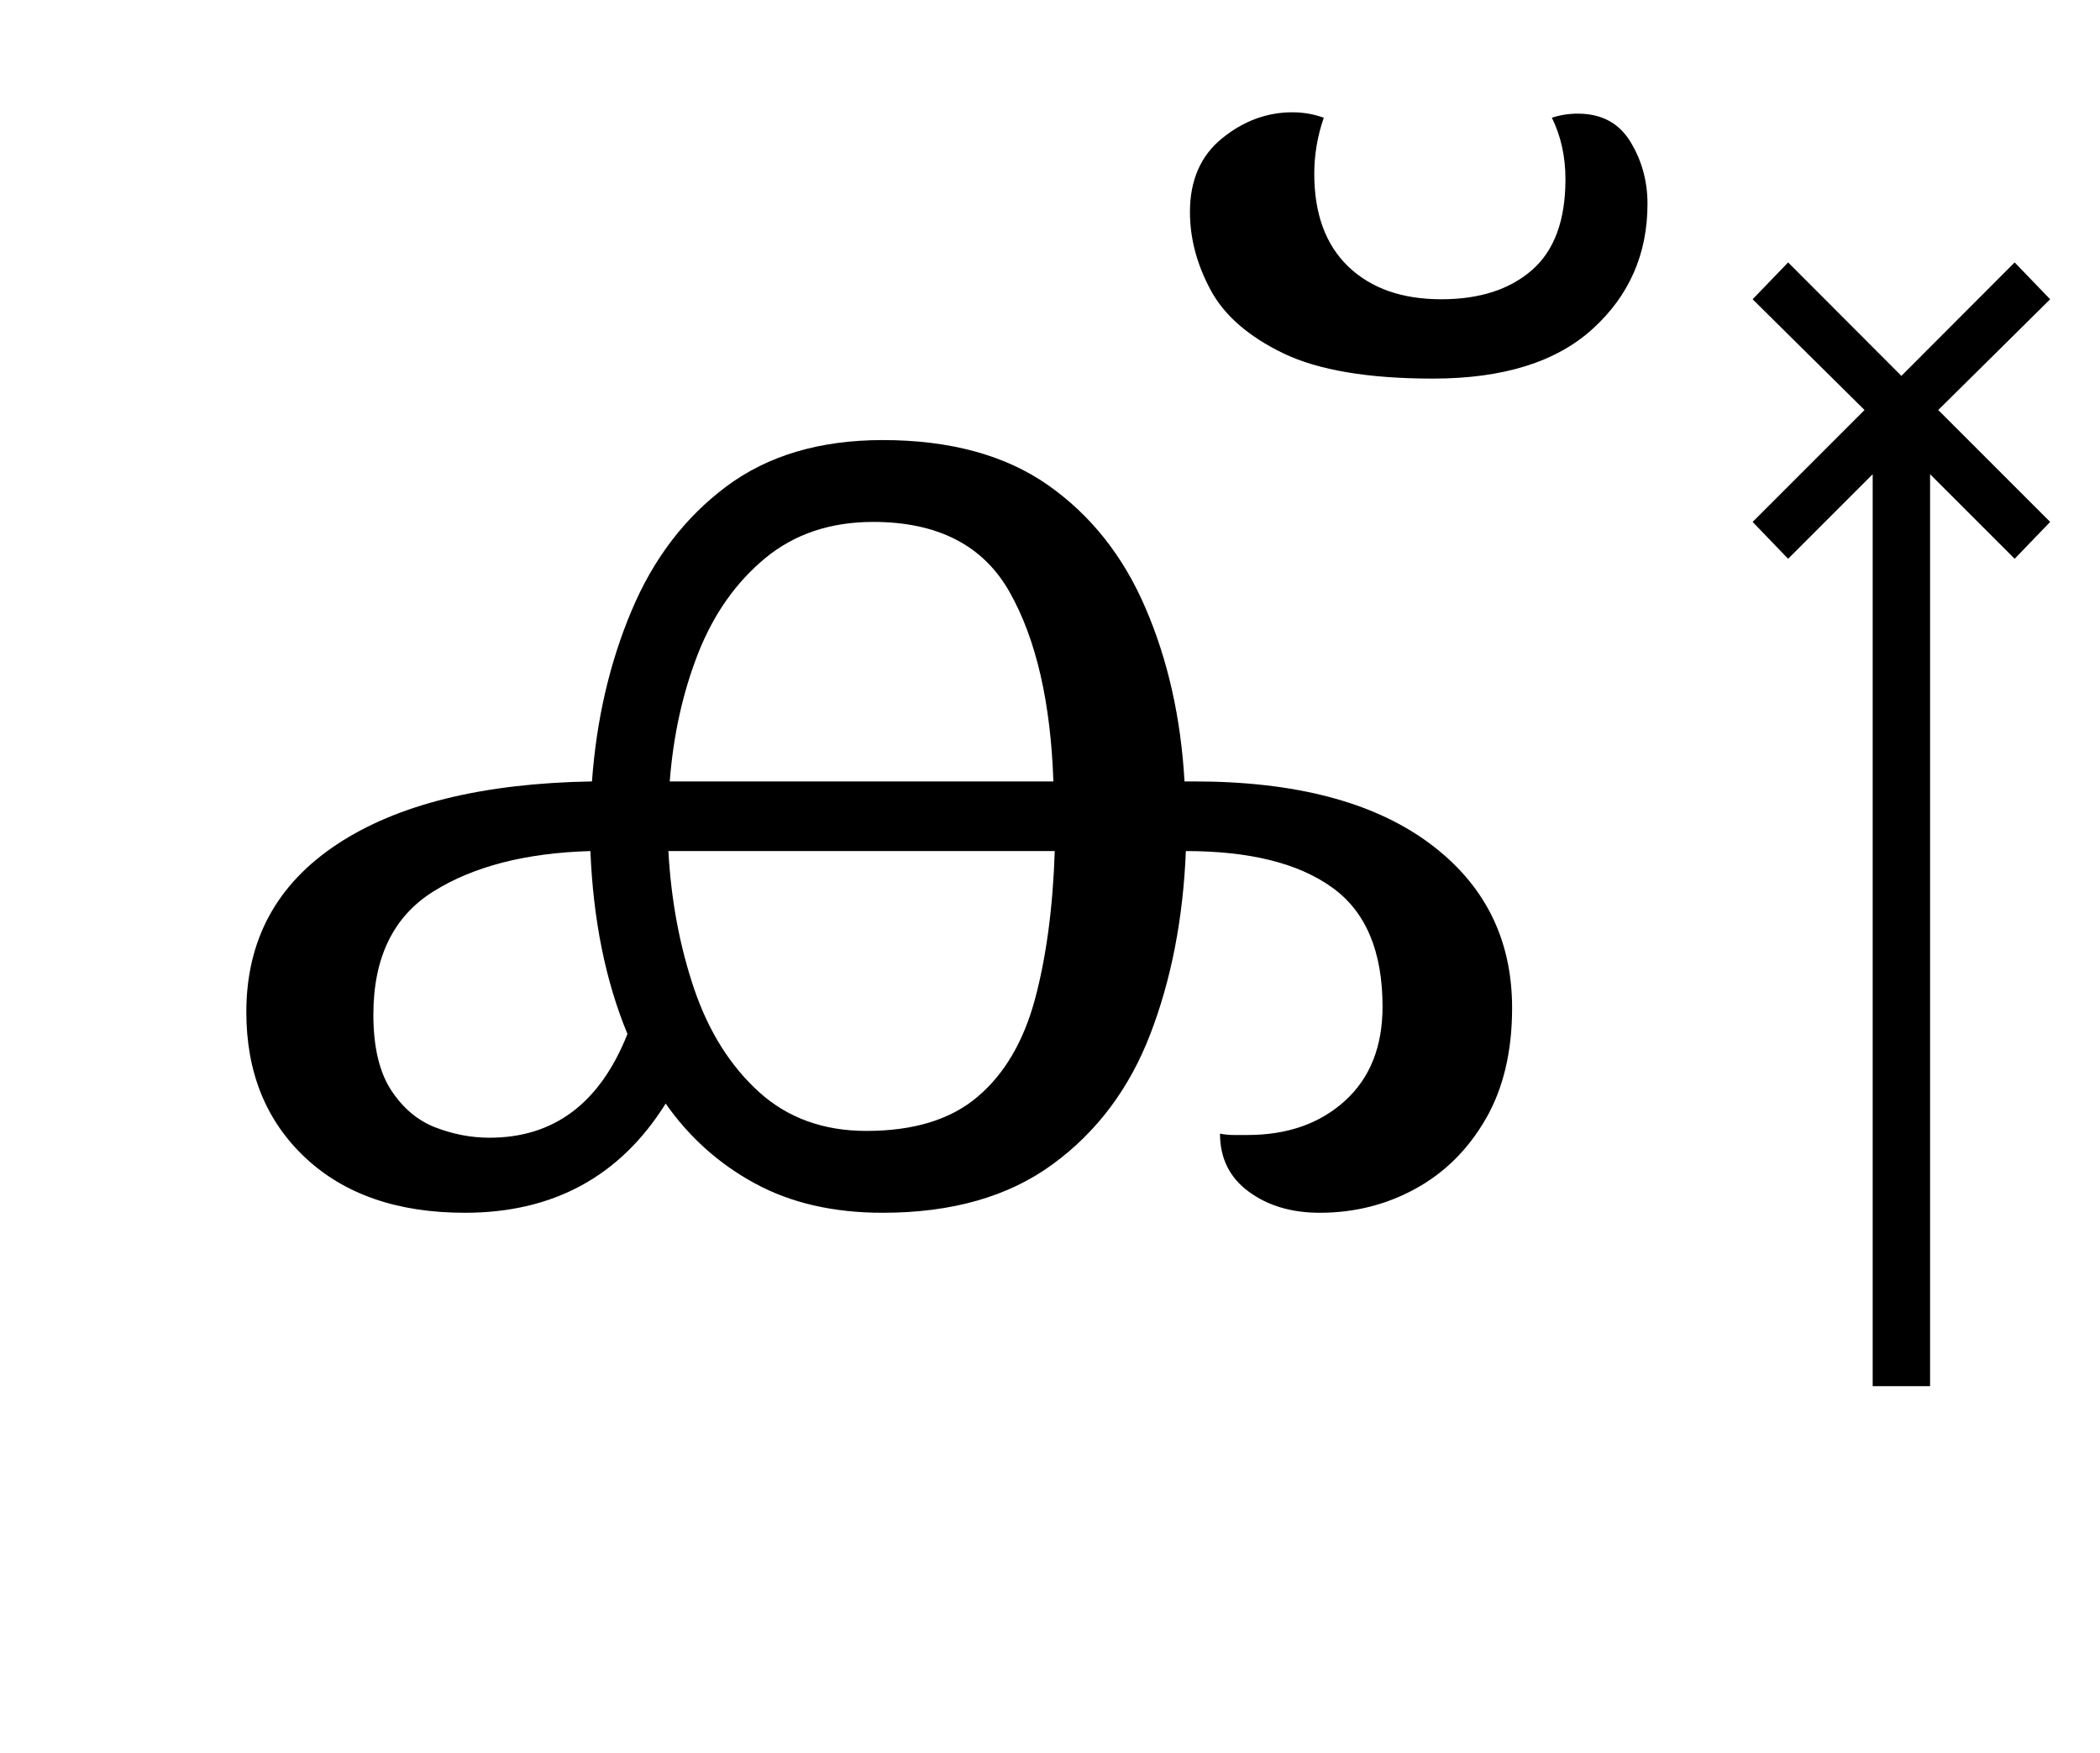
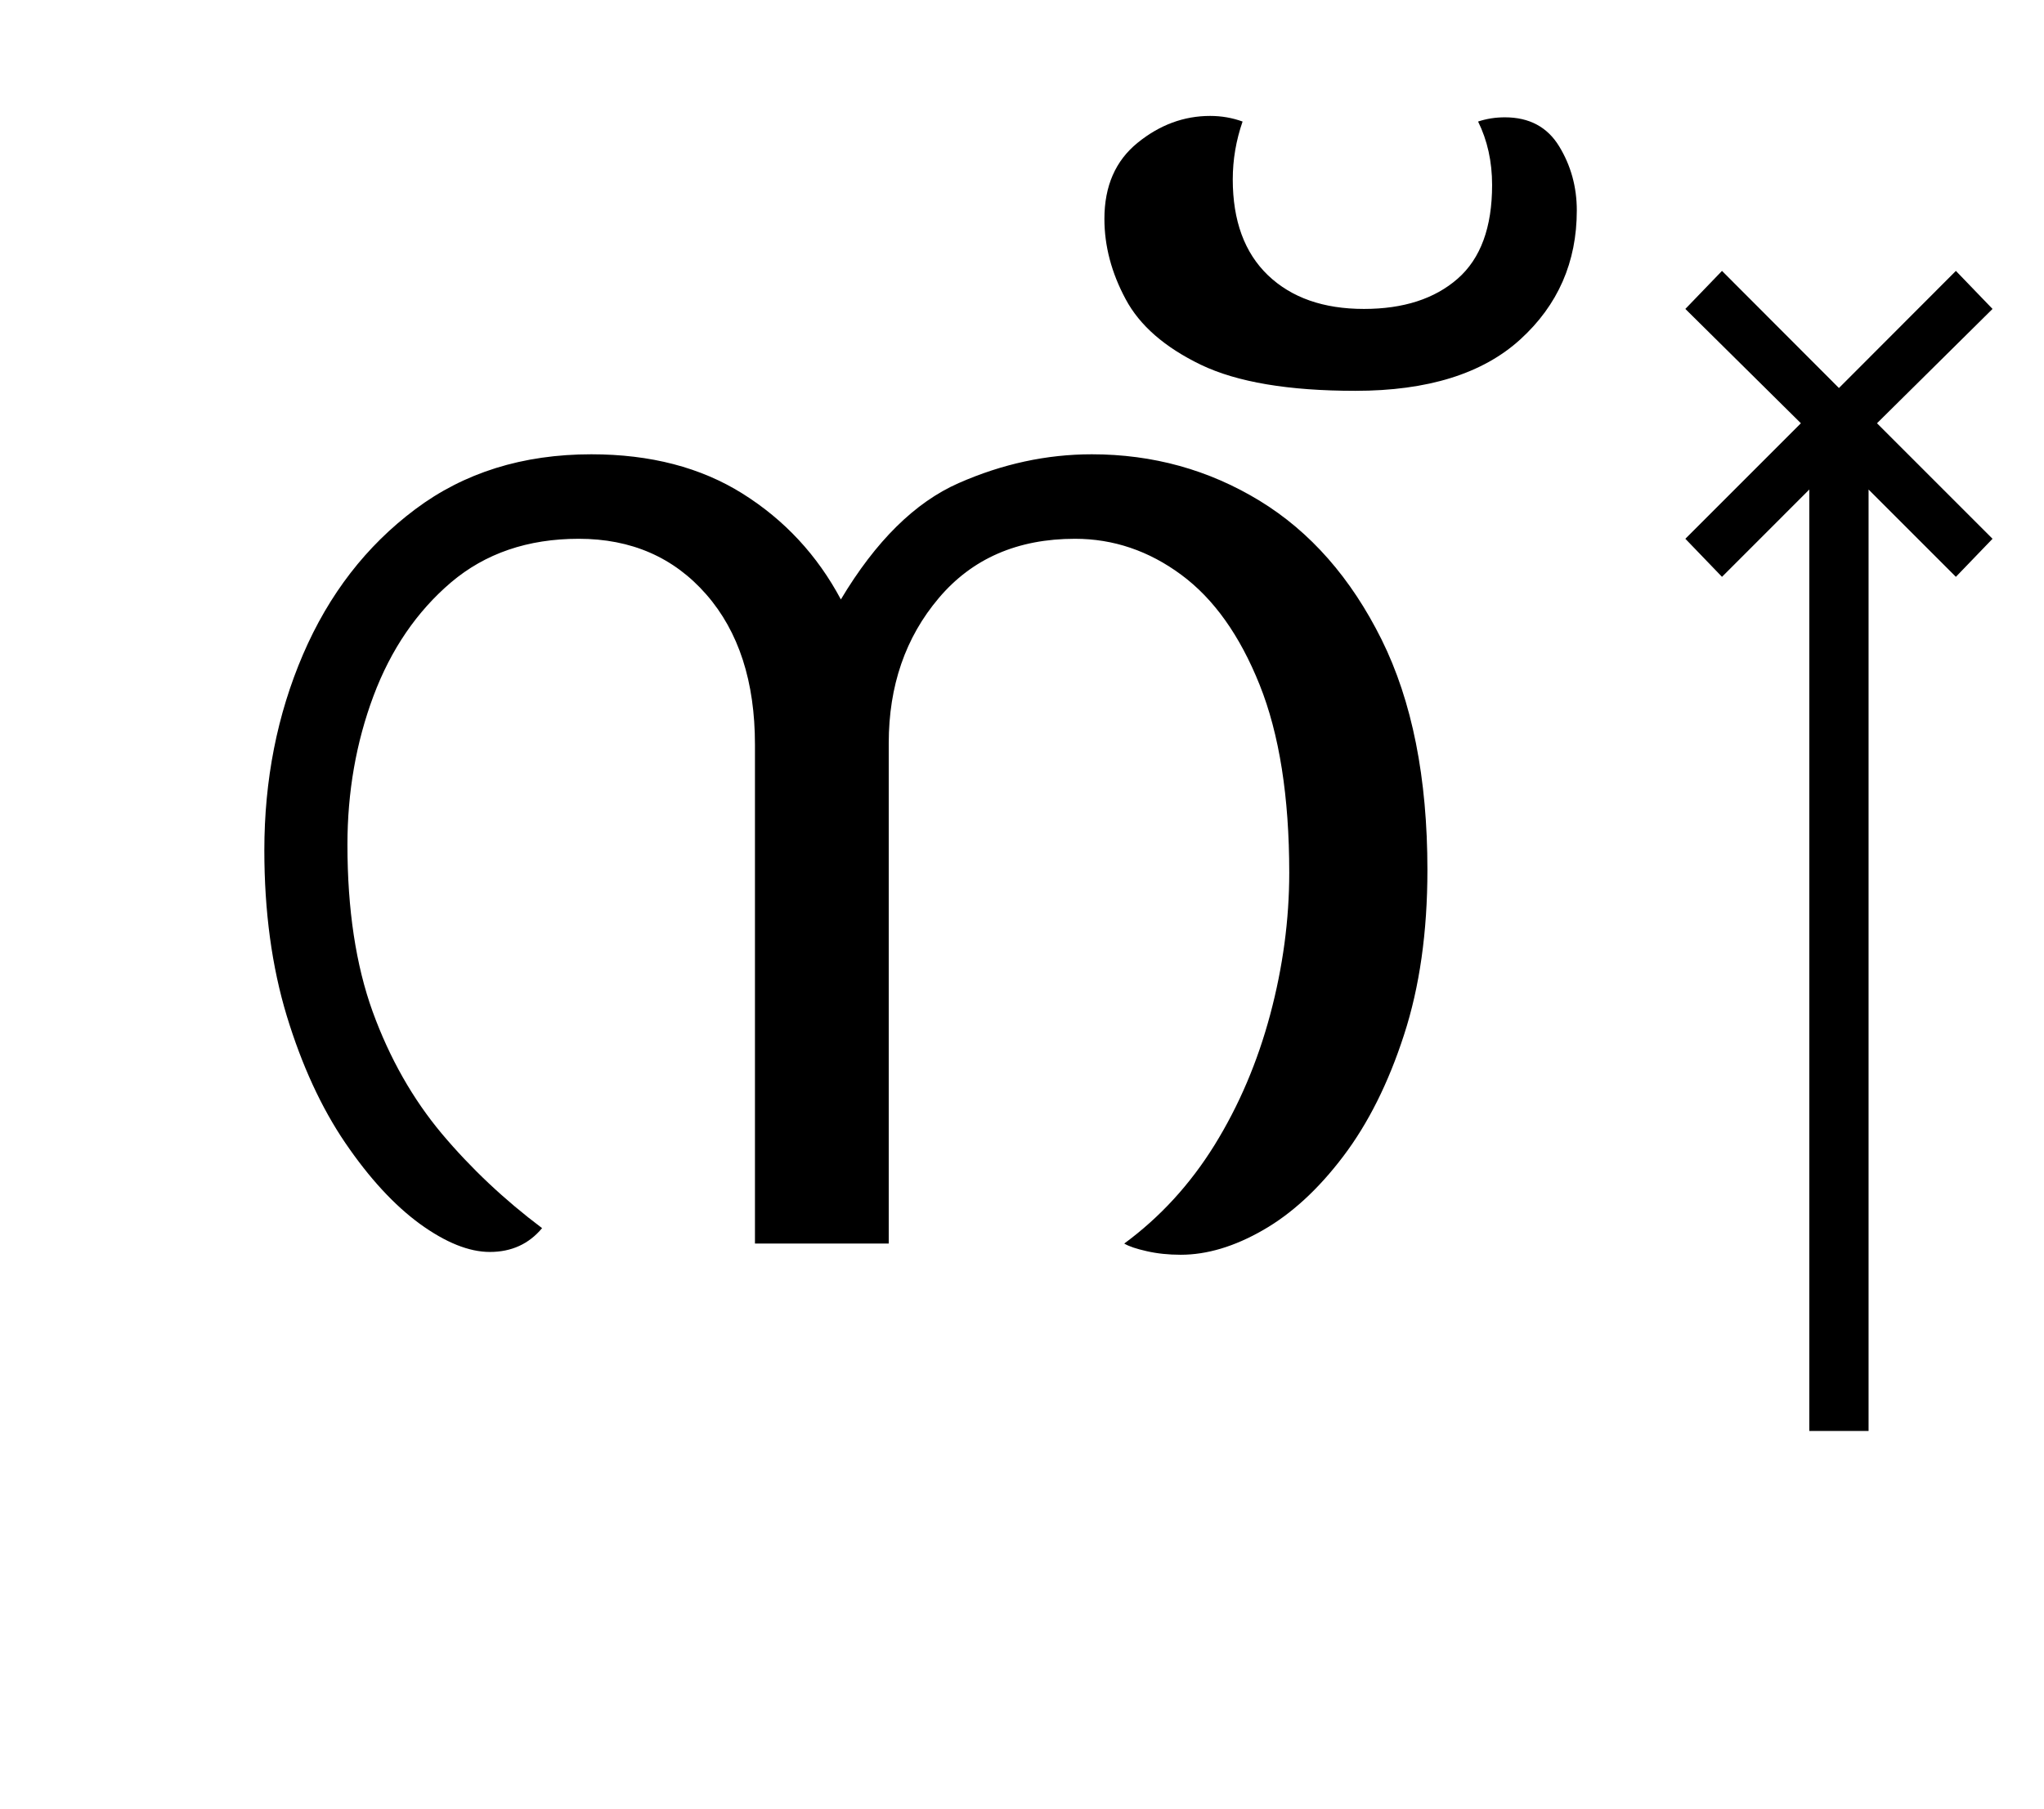
- <svg xmlns="http://www.w3.org/2000/svg" xmlns:xlink="http://www.w3.org/1999/xlink" width="169.172pt" height="141.172pt" viewBox="0 0 169.172 141.172" version="1.1">
+ <svg xmlns="http://www.w3.org/2000/svg" xmlns:xlink="http://www.w3.org/1999/xlink" width="159.484pt" height="141.172pt" viewBox="0 0 159.484 141.172" version="1.1">
  <defs>
    <g>
      <symbol overflow="visible" id="glyph0-0">
        <path style="stroke:none;" d="M 10.344 0 L 10.344 -78.547 L 55.547 -78.547 L 55.547 0 Z M 15.953 -5.609 L 49.938 -5.609 L 49.938 -72.938 L 15.953 -72.938 Z M 15.953 -5.609 " />
      </symbol>
      <symbol overflow="visible" id="glyph0-1">
-         <path style="stroke:none;" d="M 21.453 0.656 C 16.023 0.656 11.734 -0.828 8.578 -3.797 C 5.422 -6.766 3.844 -10.672 3.844 -15.516 C 3.844 -21.305 6.281 -25.812 11.156 -29.031 C 16.039 -32.258 22.883 -33.945 31.688 -34.094 C 32.051 -39.082 33.113 -43.664 34.875 -47.844 C 36.633 -52.031 39.18 -55.367 42.516 -57.859 C 45.848 -60.348 50.047 -61.594 55.109 -61.594 C 60.535 -61.594 64.973 -60.383 68.422 -57.969 C 71.867 -55.551 74.488 -52.25 76.281 -48.062 C 78.082 -43.883 79.129 -39.227 79.422 -34.094 L 80.188 -34.094 C 88.332 -34.094 94.641 -32.441 99.109 -29.141 C 103.578 -25.848 105.812 -21.414 105.812 -15.844 C 105.812 -12.32 105.098 -9.332 103.672 -6.875 C 102.242 -4.414 100.352 -2.547 98 -1.266 C 95.656 0.016 93.094 0.656 90.312 0.656 C 88.039 0.656 86.133 0.086 84.594 -1.047 C 83.051 -2.18 82.281 -3.738 82.281 -5.719 C 82.645 -5.645 83.031 -5.609 83.438 -5.609 C 83.844 -5.609 84.191 -5.609 84.484 -5.609 C 87.703 -5.609 90.32 -6.523 92.344 -8.359 C 94.363 -10.191 95.375 -12.723 95.375 -15.953 C 95.375 -20.422 94.016 -23.625 91.297 -25.562 C 88.586 -27.508 84.664 -28.484 79.531 -28.484 C 79.312 -23.055 78.359 -18.145 76.672 -13.75 C 74.984 -9.352 72.359 -5.852 68.797 -3.25 C 65.242 -0.645 60.68 0.656 55.109 0.656 C 51.148 0.656 47.723 -0.129 44.828 -1.703 C 41.93 -3.273 39.531 -5.422 37.625 -8.141 C 33.957 -2.273 28.566 0.656 21.453 0.656 Z M 54.344 -55 C 50.895 -55 47.992 -54.023 45.641 -52.078 C 43.297 -50.141 41.5 -47.594 40.25 -44.438 C 39.008 -41.281 38.242 -37.832 37.953 -34.094 L 68.859 -34.094 C 68.641 -40.477 67.469 -45.555 65.344 -49.328 C 63.219 -53.109 59.551 -55 54.344 -55 Z M 53.797 -5.938 C 57.609 -5.938 60.594 -6.852 62.75 -8.688 C 64.914 -10.52 66.457 -13.141 67.375 -16.547 C 68.289 -19.961 68.82 -23.941 68.969 -28.484 L 37.844 -28.484 C 38.062 -24.523 38.754 -20.82 39.922 -17.375 C 41.098 -13.926 42.844 -11.156 45.156 -9.062 C 47.469 -6.977 50.348 -5.938 53.797 -5.938 Z M 14.078 -15.297 C 14.078 -12.723 14.551 -10.703 15.5 -9.234 C 16.457 -7.773 17.648 -6.77 19.078 -6.219 C 20.516 -5.664 21.969 -5.391 23.438 -5.391 C 28.633 -5.391 32.336 -8.176 34.547 -13.75 C 32.785 -18 31.789 -22.91 31.562 -28.484 C 26.363 -28.336 22.148 -27.254 18.922 -25.234 C 15.691 -23.223 14.078 -19.91 14.078 -15.297 Z M 14.078 -15.297 " />
+         <path style="stroke:none;" d="M 22.219 0.656 C 20.602 0.656 18.785 -0.07 16.766 -1.531 C 14.754 -3 12.812 -5.109 10.938 -7.859 C 9.07 -10.609 7.551 -13.91 6.375 -17.766 C 5.207 -21.617 4.625 -25.926 4.625 -30.688 C 4.625 -36.188 5.629 -41.281 7.641 -45.969 C 9.66 -50.664 12.578 -54.441 16.391 -57.297 C 20.203 -60.16 24.785 -61.594 30.141 -61.594 C 34.754 -61.594 38.691 -60.566 41.953 -58.516 C 45.223 -56.461 47.773 -53.711 49.609 -50.266 C 52.328 -54.816 55.391 -57.844 58.797 -59.344 C 62.203 -60.844 65.664 -61.594 69.188 -61.594 C 73.957 -61.594 78.32 -60.383 82.281 -57.969 C 86.238 -55.551 89.41 -51.941 91.797 -47.141 C 94.18 -42.336 95.375 -36.344 95.375 -29.156 C 95.375 -24.312 94.766 -20.02 93.547 -16.281 C 92.336 -12.539 90.758 -9.383 88.812 -6.812 C 86.875 -4.25 84.785 -2.328 82.547 -1.047 C 80.316 0.234 78.176 0.875 76.125 0.875 C 75.164 0.875 74.281 0.781 73.469 0.594 C 72.664 0.414 72.082 0.219 71.719 0 C 74.508 -2.051 76.859 -4.613 78.766 -7.688 C 80.672 -10.77 82.117 -14.164 83.109 -17.875 C 84.098 -21.582 84.594 -25.27 84.594 -28.938 C 84.594 -34.875 83.82 -39.766 82.281 -43.609 C 80.738 -47.461 78.703 -50.32 76.172 -52.188 C 73.641 -54.062 70.875 -55 67.875 -55 C 63.395 -55 59.852 -53.457 57.25 -50.375 C 54.645 -47.301 53.344 -43.523 53.344 -39.047 L 53.344 0 L 42.906 0 L 42.906 -38.938 C 42.906 -43.852 41.641 -47.758 39.109 -50.656 C 36.578 -53.551 33.258 -55 29.156 -55 C 25.188 -55 21.863 -53.863 19.188 -51.594 C 16.52 -49.32 14.504 -46.367 13.141 -42.734 C 11.785 -39.109 11.109 -35.238 11.109 -31.125 C 11.109 -26.07 11.766 -21.727 13.078 -18.094 C 14.398 -14.469 16.195 -11.297 18.469 -8.578 C 20.75 -5.867 23.359 -3.41 26.297 -1.203 C 25.266 0.035 23.906 0.656 22.219 0.656 Z M 22.219 0.656 " />
      </symbol>
      <symbol overflow="visible" id="glyph0-2">
        <path style="stroke:none;" d="M -10.234 -66.547 C -15.441 -66.547 -19.457 -67.223 -22.281 -68.578 C -25.102 -69.941 -27.062 -71.648 -28.156 -73.703 C -29.258 -75.754 -29.812 -77.844 -29.812 -79.969 C -29.812 -82.531 -28.945 -84.508 -27.219 -85.906 C -25.5 -87.301 -23.613 -88 -21.562 -88 C -20.676 -88 -19.832 -87.852 -19.031 -87.562 C -19.539 -86.094 -19.797 -84.586 -19.797 -83.047 C -19.797 -79.816 -18.879 -77.32 -17.047 -75.562 C -15.211 -73.812 -12.719 -72.938 -9.562 -72.938 C -6.488 -72.938 -4.051 -73.723 -2.25 -75.297 C -0.457 -76.867 0.438 -79.305 0.438 -82.609 C 0.438 -84.441 0.07 -86.094 -0.656 -87.562 C 0 -87.781 0.695 -87.891 1.438 -87.891 C 3.344 -87.891 4.754 -87.133 5.672 -85.625 C 6.586 -84.125 7.047 -82.457 7.047 -80.625 C 7.047 -76.594 5.578 -73.238 2.641 -70.562 C -0.297 -67.883 -4.586 -66.547 -10.234 -66.547 Z M -10.234 -66.547 " />
      </symbol>
      <symbol overflow="visible" id="glyph0-3">
        <path style="stroke:none;" d="" />
      </symbol>
      <symbol overflow="visible" id="glyph0-4">
        <path style="stroke:none;" d="M -2.312 14.625 L -2.312 -58.844 L -9.125 -52.031 L -11.984 -55 L -2.969 -64.016 L -11.984 -72.938 L -9.125 -75.906 L 0 -66.766 L 9.125 -75.906 L 11.984 -72.938 L 2.969 -64.016 L 11.984 -55 L 9.125 -52.031 L 2.312 -58.844 L 2.312 14.625 Z M -2.312 14.625 " />
      </symbol>
    </g>
  </defs>
  <g id="surface1">
    <g style="fill:rgb(0%,0%,0%);fill-opacity:1;">
      <use xlink:href="#glyph0-1" x="16" y="97.047" />
-       <use xlink:href="#glyph0-2" x="125.672" y="97.047" />
-       <use xlink:href="#glyph0-3" x="125.672" y="97.047" />
-       <use xlink:href="#glyph0-4" x="153.172" y="97.047" />
+       <use xlink:href="#glyph0-2" x="115.984" y="97.047" />
+       <use xlink:href="#glyph0-3" x="115.984" y="97.047" />
+       <use xlink:href="#glyph0-4" x="143.484" y="97.047" />
    </g>
  </g>
</svg>
